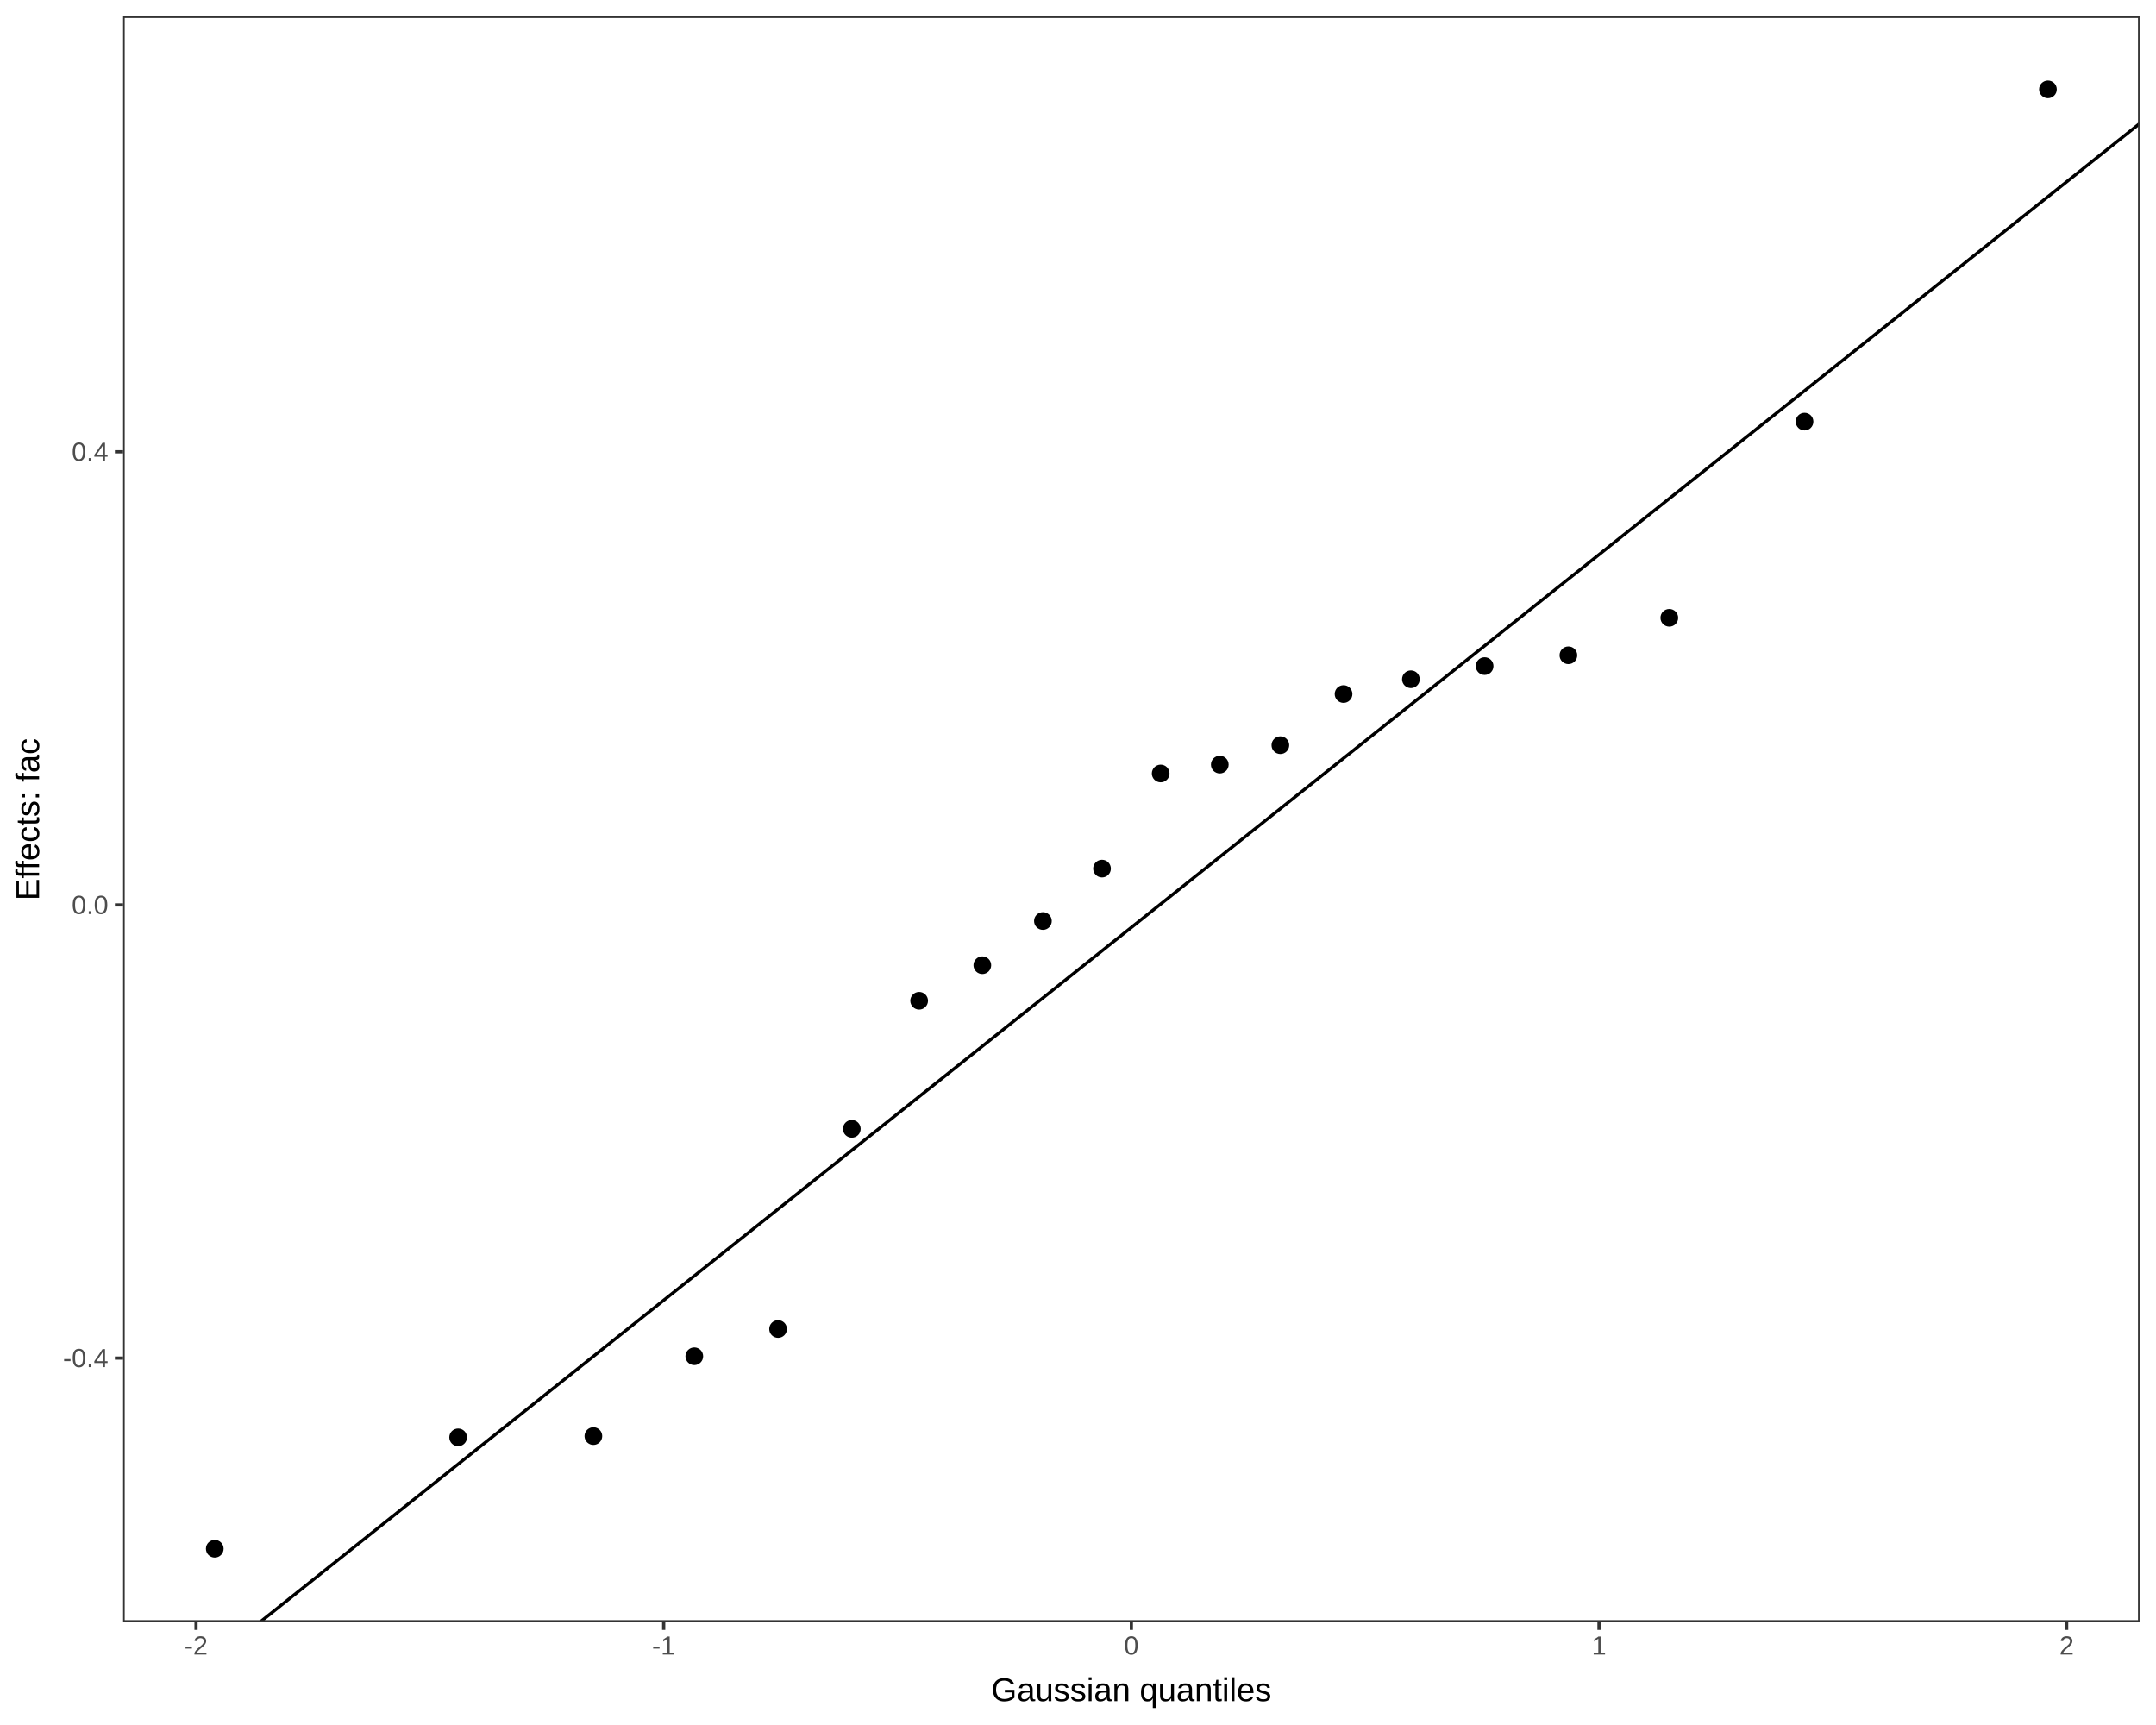
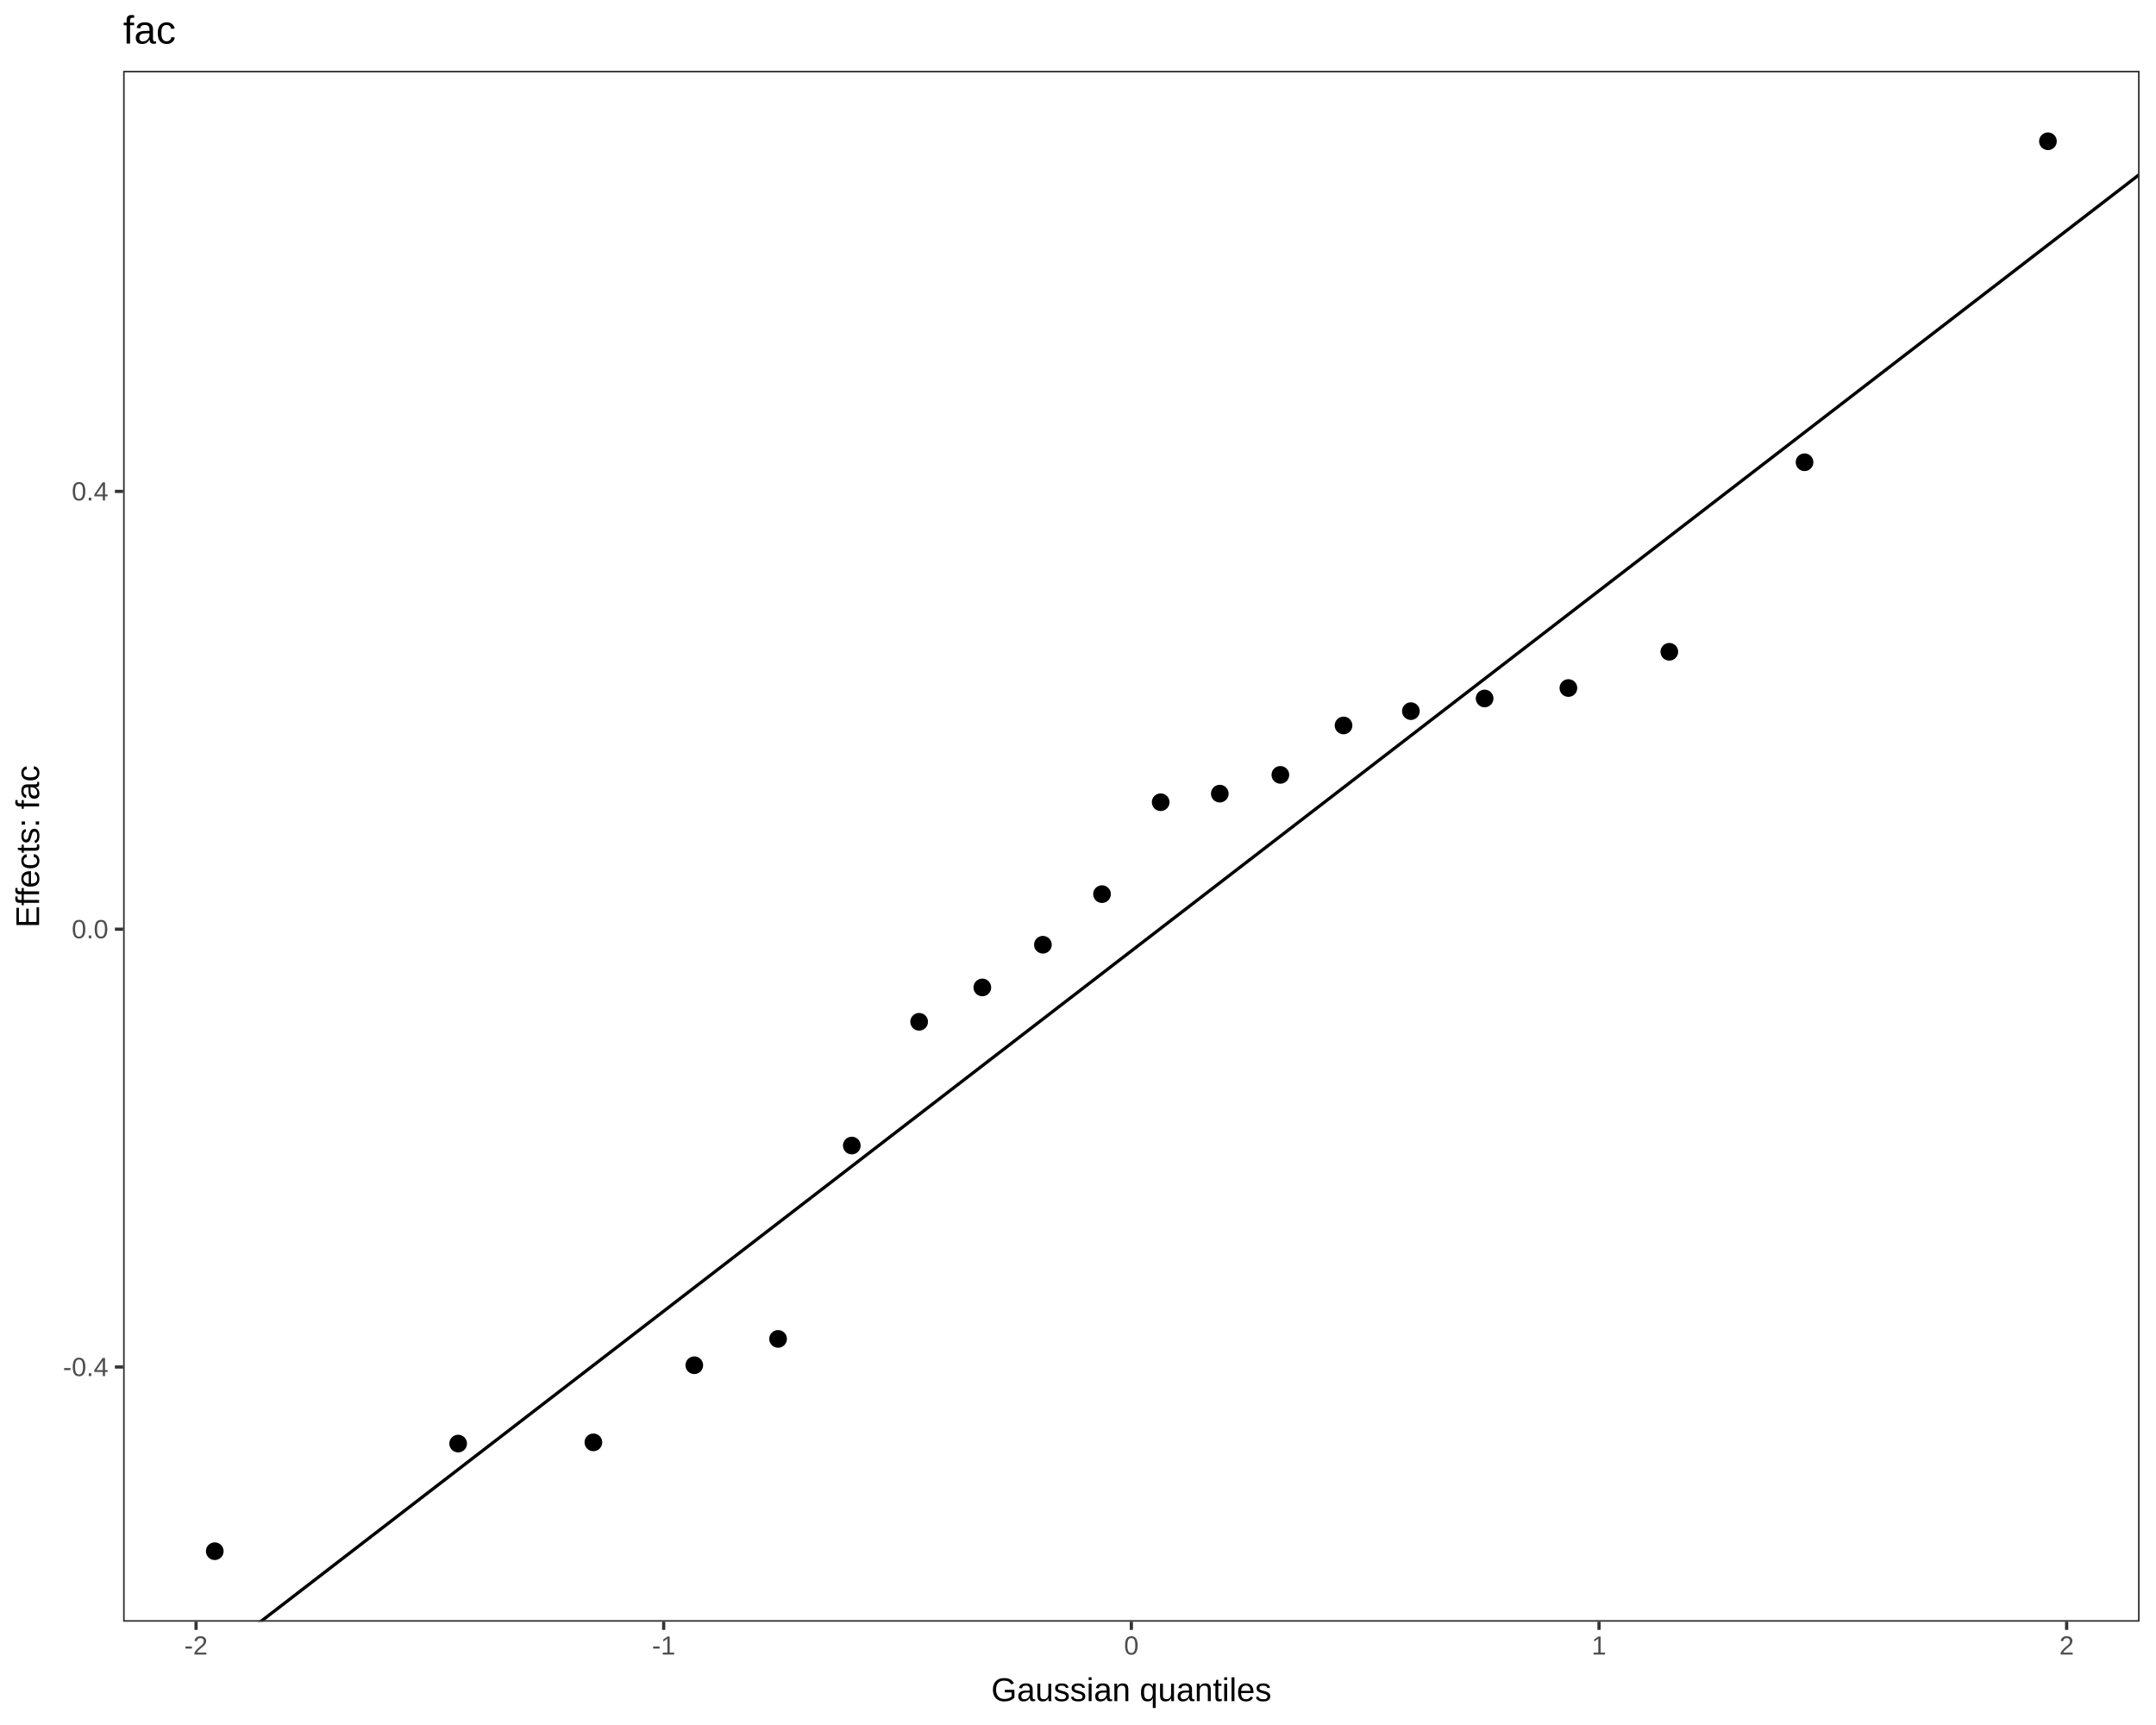
<svg xmlns="http://www.w3.org/2000/svg" viewBox="0 0 720.00 576.00">
  <defs>
    <style type="text/css">
    line, polyline, path, rect, circle {
      fill: none;
      stroke: #000000;
      stroke-linecap: round;
      stroke-linejoin: round;
      stroke-miterlimit: 10.00;
    }
  </style>
  </defs>
  <rect width="100%" height="100%" style="stroke: none; fill: #FFFFFF;" />
  <rect x="0.00" y="0.00" width="720.00" height="576.00" style="stroke-width: 1.07; stroke: #FFFFFF; fill: #FFFFFF;" />
  <defs>
-     <clipPath id="cpNDEuMTEyMnw3MTQuNTIxfDU0MS41MDd8NS40Nzk0NQ==">
-       <rect x="41.11" y="5.48" width="673.41" height="536.03" />
+     <clipPath id="cpNDEuMTEyMnw3MTQuNTIxfDU0MS41MDd8MjMuNjI2NQ==">
+       <rect x="41.11" y="23.63" width="673.41" height="517.88" />
    </clipPath>
  </defs>
-   <rect x="41.11" y="5.48" width="673.41" height="536.03" style="stroke-width: 1.07; stroke: none; fill: #FFFFFF;" clip-path="url(#cpNDEuMTEyMnw3MTQuNTIxfDU0MS41MDd8NS40Nzk0NQ==)" />
-   <circle cx="71.72" cy="517.14" r="1.95pt" style="stroke-width: 0.71; fill: #000000;" clip-path="url(#cpNDEuMTEyMnw3MTQuNTIxfDU0MS41MDd8NS40Nzk0NQ==)" />
-   <circle cx="153.00" cy="479.95" r="1.95pt" style="stroke-width: 0.71; fill: #000000;" clip-path="url(#cpNDEuMTEyMnw3MTQuNTIxfDU0MS41MDd8NS40Nzk0NQ==)" />
-   <circle cx="198.16" cy="479.53" r="1.95pt" style="stroke-width: 0.71; fill: #000000;" clip-path="url(#cpNDEuMTEyMnw3MTQuNTIxfDU0MS41MDd8NS40Nzk0NQ==)" />
-   <circle cx="231.86" cy="452.87" r="1.95pt" style="stroke-width: 0.71; fill: #000000;" clip-path="url(#cpNDEuMTEyMnw3MTQuNTIxfDU0MS41MDd8NS40Nzk0NQ==)" />
-   <circle cx="259.84" cy="443.77" r="1.95pt" style="stroke-width: 0.71; fill: #000000;" clip-path="url(#cpNDEuMTEyMnw3MTQuNTIxfDU0MS41MDd8NS40Nzk0NQ==)" />
-   <circle cx="284.46" cy="376.94" r="1.95pt" style="stroke-width: 0.71; fill: #000000;" clip-path="url(#cpNDEuMTEyMnw3MTQuNTIxfDU0MS41MDd8NS40Nzk0NQ==)" />
-   <circle cx="306.95" cy="334.17" r="1.95pt" style="stroke-width: 0.71; fill: #000000;" clip-path="url(#cpNDEuMTEyMnw3MTQuNTIxfDU0MS41MDd8NS40Nzk0NQ==)" />
-   <circle cx="328.05" cy="322.30" r="1.95pt" style="stroke-width: 0.71; fill: #000000;" clip-path="url(#cpNDEuMTEyMnw3MTQuNTIxfDU0MS41MDd8NS40Nzk0NQ==)" />
-   <circle cx="348.28" cy="307.54" r="1.95pt" style="stroke-width: 0.71; fill: #000000;" clip-path="url(#cpNDEuMTEyMnw3MTQuNTIxfDU0MS41MDd8NS40Nzk0NQ==)" />
-   <circle cx="368.02" cy="290.04" r="1.95pt" style="stroke-width: 0.71; fill: #000000;" clip-path="url(#cpNDEuMTEyMnw3MTQuNTIxfDU0MS41MDd8NS40Nzk0NQ==)" />
-   <circle cx="387.61" cy="258.28" r="1.95pt" style="stroke-width: 0.71; fill: #000000;" clip-path="url(#cpNDEuMTEyMnw3MTQuNTIxfDU0MS41MDd8NS40Nzk0NQ==)" />
-   <circle cx="407.35" cy="255.32" r="1.95pt" style="stroke-width: 0.71; fill: #000000;" clip-path="url(#cpNDEuMTEyMnw3MTQuNTIxfDU0MS41MDd8NS40Nzk0NQ==)" />
-   <circle cx="427.58" cy="248.83" r="1.95pt" style="stroke-width: 0.71; fill: #000000;" clip-path="url(#cpNDEuMTEyMnw3MTQuNTIxfDU0MS41MDd8NS40Nzk0NQ==)" />
-   <circle cx="448.68" cy="231.75" r="1.95pt" style="stroke-width: 0.71; fill: #000000;" clip-path="url(#cpNDEuMTEyMnw3MTQuNTIxfDU0MS41MDd8NS40Nzk0NQ==)" />
-   <circle cx="471.17" cy="226.81" r="1.95pt" style="stroke-width: 0.71; fill: #000000;" clip-path="url(#cpNDEuMTEyMnw3MTQuNTIxfDU0MS41MDd8NS40Nzk0NQ==)" />
-   <circle cx="495.79" cy="222.42" r="1.95pt" style="stroke-width: 0.71; fill: #000000;" clip-path="url(#cpNDEuMTEyMnw3MTQuNTIxfDU0MS41MDd8NS40Nzk0NQ==)" />
-   <circle cx="523.77" cy="218.81" r="1.95pt" style="stroke-width: 0.71; fill: #000000;" clip-path="url(#cpNDEuMTEyMnw3MTQuNTIxfDU0MS41MDd8NS40Nzk0NQ==)" />
-   <circle cx="557.47" cy="206.29" r="1.95pt" style="stroke-width: 0.71; fill: #000000;" clip-path="url(#cpNDEuMTEyMnw3MTQuNTIxfDU0MS41MDd8NS40Nzk0NQ==)" />
-   <circle cx="602.63" cy="140.78" r="1.95pt" style="stroke-width: 0.71; fill: #000000;" clip-path="url(#cpNDEuMTEyMnw3MTQuNTIxfDU0MS41MDd8NS40Nzk0NQ==)" />
-   <circle cx="683.91" cy="29.84" r="1.95pt" style="stroke-width: 0.71; fill: #000000;" clip-path="url(#cpNDEuMTEyMnw3MTQuNTIxfDU0MS41MDd8NS40Nzk0NQ==)" />
-   <line x1="43.72" y1="576.00" x2="714.52" y2="41.28" style="stroke-width: 1.07; stroke-linecap: butt;" clip-path="url(#cpNDEuMTEyMnw3MTQuNTIxfDU0MS41MDd8NS40Nzk0NQ==)" />
-   <rect x="41.11" y="5.48" width="673.41" height="536.03" style="stroke-width: 1.07; stroke: #333333;" clip-path="url(#cpNDEuMTEyMnw3MTQuNTIxfDU0MS41MDd8NS40Nzk0NQ==)" />
+   <rect x="41.11" y="23.63" width="673.41" height="517.88" style="stroke-width: 1.07; stroke: none; fill: #FFFFFF;" clip-path="url(#cpNDEuMTEyMnw3MTQuNTIxfDU0MS41MDd8MjMuNjI2NQ==)" />
+   <circle cx="71.72" cy="517.97" r="1.95pt" style="stroke-width: 0.71; fill: #000000;" clip-path="url(#cpNDEuMTEyMnw3MTQuNTIxfDU0MS41MDd8MjMuNjI2NQ==)" />
+   <circle cx="153.00" cy="482.03" r="1.95pt" style="stroke-width: 0.71; fill: #000000;" clip-path="url(#cpNDEuMTEyMnw3MTQuNTIxfDU0MS41MDd8MjMuNjI2NQ==)" />
+   <circle cx="198.16" cy="481.62" r="1.95pt" style="stroke-width: 0.71; fill: #000000;" clip-path="url(#cpNDEuMTEyMnw3MTQuNTIxfDU0MS41MDd8MjMuNjI2NQ==)" />
+   <circle cx="231.86" cy="455.87" r="1.95pt" style="stroke-width: 0.71; fill: #000000;" clip-path="url(#cpNDEuMTEyMnw3MTQuNTIxfDU0MS41MDd8MjMuNjI2NQ==)" />
+   <circle cx="259.84" cy="447.08" r="1.95pt" style="stroke-width: 0.71; fill: #000000;" clip-path="url(#cpNDEuMTEyMnw3MTQuNTIxfDU0MS41MDd8MjMuNjI2NQ==)" />
+   <circle cx="284.46" cy="382.51" r="1.95pt" style="stroke-width: 0.71; fill: #000000;" clip-path="url(#cpNDEuMTEyMnw3MTQuNTIxfDU0MS41MDd8MjMuNjI2NQ==)" />
+   <circle cx="306.95" cy="341.19" r="1.95pt" style="stroke-width: 0.71; fill: #000000;" clip-path="url(#cpNDEuMTEyMnw3MTQuNTIxfDU0MS41MDd8MjMuNjI2NQ==)" />
+   <circle cx="328.05" cy="329.72" r="1.95pt" style="stroke-width: 0.71; fill: #000000;" clip-path="url(#cpNDEuMTEyMnw3MTQuNTIxfDU0MS41MDd8MjMuNjI2NQ==)" />
+   <circle cx="348.28" cy="315.46" r="1.95pt" style="stroke-width: 0.71; fill: #000000;" clip-path="url(#cpNDEuMTEyMnw3MTQuNTIxfDU0MS41MDd8MjMuNjI2NQ==)" />
+   <circle cx="368.02" cy="298.56" r="1.95pt" style="stroke-width: 0.71; fill: #000000;" clip-path="url(#cpNDEuMTEyMnw3MTQuNTIxfDU0MS41MDd8MjMuNjI2NQ==)" />
+   <circle cx="387.61" cy="267.87" r="1.95pt" style="stroke-width: 0.71; fill: #000000;" clip-path="url(#cpNDEuMTEyMnw3MTQuNTIxfDU0MS41MDd8MjMuNjI2NQ==)" />
+   <circle cx="407.35" cy="265.01" r="1.95pt" style="stroke-width: 0.71; fill: #000000;" clip-path="url(#cpNDEuMTEyMnw3MTQuNTIxfDU0MS41MDd8MjMuNjI2NQ==)" />
+   <circle cx="427.58" cy="258.74" r="1.95pt" style="stroke-width: 0.71; fill: #000000;" clip-path="url(#cpNDEuMTEyMnw3MTQuNTIxfDU0MS41MDd8MjMuNjI2NQ==)" />
+   <circle cx="448.68" cy="242.24" r="1.95pt" style="stroke-width: 0.71; fill: #000000;" clip-path="url(#cpNDEuMTEyMnw3MTQuNTIxfDU0MS41MDd8MjMuNjI2NQ==)" />
+   <circle cx="471.17" cy="237.46" r="1.95pt" style="stroke-width: 0.71; fill: #000000;" clip-path="url(#cpNDEuMTEyMnw3MTQuNTIxfDU0MS41MDd8MjMuNjI2NQ==)" />
+   <circle cx="495.79" cy="233.23" r="1.95pt" style="stroke-width: 0.71; fill: #000000;" clip-path="url(#cpNDEuMTEyMnw3MTQuNTIxfDU0MS41MDd8MjMuNjI2NQ==)" />
+   <circle cx="523.77" cy="229.74" r="1.95pt" style="stroke-width: 0.71; fill: #000000;" clip-path="url(#cpNDEuMTEyMnw3MTQuNTIxfDU0MS41MDd8MjMuNjI2NQ==)" />
+   <circle cx="557.47" cy="217.64" r="1.95pt" style="stroke-width: 0.71; fill: #000000;" clip-path="url(#cpNDEuMTEyMnw3MTQuNTIxfDU0MS41MDd8MjMuNjI2NQ==)" />
+   <circle cx="602.63" cy="154.35" r="1.95pt" style="stroke-width: 0.71; fill: #000000;" clip-path="url(#cpNDEuMTEyMnw3MTQuNTIxfDU0MS41MDd8MjMuNjI2NQ==)" />
+   <circle cx="683.91" cy="47.17" r="1.95pt" style="stroke-width: 0.71; fill: #000000;" clip-path="url(#cpNDEuMTEyMnw3MTQuNTIxfDU0MS41MDd8MjMuNjI2NQ==)" />
+   <line x1="42.21" y1="576.00" x2="714.52" y2="58.21" style="stroke-width: 1.07; stroke-linecap: butt;" clip-path="url(#cpNDEuMTEyMnw3MTQuNTIxfDU0MS41MDd8MjMuNjI2NQ==)" />
+   <rect x="41.11" y="23.63" width="673.41" height="517.88" style="stroke-width: 1.07; stroke: #333333;" clip-path="url(#cpNDEuMTEyMnw3MTQuNTIxfDU0MS41MDd8MjMuNjI2NQ==)" />
  <defs>
    <clipPath id="cpMHw3MjB8NTc2fDA=">
      <rect x="0.00" y="0.00" width="720.00" height="576.00" />
    </clipPath>
  </defs>
  <g clip-path="url(#cpMHw3MjB8NTc2fDA=)">
-     <text x="21.02" y="456.51" style="font-size: 8.80px; fill: #4D4D4D; font-family: Liberation Sans;" textLength="15.16px" lengthAdjust="spacingAndGlyphs">-0.4</text>
+     <text x="21.02" y="459.49" style="font-size: 8.80px; fill: #4D4D4D; font-family: Liberation Sans;" textLength="15.16px" lengthAdjust="spacingAndGlyphs">-0.4</text>
  </g>
  <g clip-path="url(#cpMHw3MjB8NTc2fDA=)">
-     <text x="23.95" y="305.20" style="font-size: 8.80px; fill: #4D4D4D; font-family: Liberation Sans;" textLength="12.23px" lengthAdjust="spacingAndGlyphs">0.0</text>
+     <text x="23.95" y="313.30" style="font-size: 8.80px; fill: #4D4D4D; font-family: Liberation Sans;" textLength="12.23px" lengthAdjust="spacingAndGlyphs">0.0</text>
  </g>
  <g clip-path="url(#cpMHw3MjB8NTc2fDA=)">
-     <text x="23.95" y="153.88" style="font-size: 8.80px; fill: #4D4D4D; font-family: Liberation Sans;" textLength="12.23px" lengthAdjust="spacingAndGlyphs">0.4</text>
+     <text x="23.95" y="167.11" style="font-size: 8.80px; fill: #4D4D4D; font-family: Liberation Sans;" textLength="12.23px" lengthAdjust="spacingAndGlyphs">0.4</text>
  </g>
-   <polyline points="38.37,453.48 41.11,453.48 " style="stroke-width: 1.07; stroke: #333333; stroke-linecap: butt;" clip-path="url(#cpMHw3MjB8NTc2fDA=)" />
-   <polyline points="38.37,302.17 41.11,302.17 " style="stroke-width: 1.07; stroke: #333333; stroke-linecap: butt;" clip-path="url(#cpMHw3MjB8NTc2fDA=)" />
-   <polyline points="38.37,150.86 41.11,150.86 " style="stroke-width: 1.07; stroke: #333333; stroke-linecap: butt;" clip-path="url(#cpMHw3MjB8NTc2fDA=)" />
+   <polyline points="38.37,456.46 41.11,456.46 " style="stroke-width: 1.07; stroke: #333333; stroke-linecap: butt;" clip-path="url(#cpMHw3MjB8NTc2fDA=)" />
+   <polyline points="38.37,310.27 41.11,310.27 " style="stroke-width: 1.07; stroke: #333333; stroke-linecap: butt;" clip-path="url(#cpMHw3MjB8NTc2fDA=)" />
+   <polyline points="38.37,164.08 41.11,164.08 " style="stroke-width: 1.07; stroke: #333333; stroke-linecap: butt;" clip-path="url(#cpMHw3MjB8NTc2fDA=)" />
  <polyline points="65.47,544.25 65.47,541.51 " style="stroke-width: 1.07; stroke: #333333; stroke-linecap: butt;" clip-path="url(#cpMHw3MjB8NTc2fDA=)" />
  <polyline points="221.64,544.25 221.64,541.51 " style="stroke-width: 1.07; stroke: #333333; stroke-linecap: butt;" clip-path="url(#cpMHw3MjB8NTc2fDA=)" />
  <polyline points="377.82,544.25 377.82,541.51 " style="stroke-width: 1.07; stroke: #333333; stroke-linecap: butt;" clip-path="url(#cpMHw3MjB8NTc2fDA=)" />
  <polyline points="533.99,544.25 533.99,541.51 " style="stroke-width: 1.07; stroke: #333333; stroke-linecap: butt;" clip-path="url(#cpMHw3MjB8NTc2fDA=)" />
  <polyline points="690.16,544.25 690.16,541.51 " style="stroke-width: 1.07; stroke: #333333; stroke-linecap: butt;" clip-path="url(#cpMHw3MjB8NTc2fDA=)" />
  <g clip-path="url(#cpMHw3MjB8NTc2fDA=)">
    <text x="61.56" y="552.49" style="font-size: 8.80px; fill: #4D4D4D; font-family: Liberation Sans;" textLength="7.82px" lengthAdjust="spacingAndGlyphs">-2</text>
  </g>
  <g clip-path="url(#cpMHw3MjB8NTc2fDA=)">
    <text x="217.73" y="552.49" style="font-size: 8.80px; fill: #4D4D4D; font-family: Liberation Sans;" textLength="7.82px" lengthAdjust="spacingAndGlyphs">-1</text>
  </g>
  <g clip-path="url(#cpMHw3MjB8NTc2fDA=)">
    <text x="375.37" y="552.49" style="font-size: 8.80px; fill: #4D4D4D; font-family: Liberation Sans;" textLength="4.89px" lengthAdjust="spacingAndGlyphs">0</text>
  </g>
  <g clip-path="url(#cpMHw3MjB8NTc2fDA=)">
    <text x="531.54" y="552.49" style="font-size: 8.80px; fill: #4D4D4D; font-family: Liberation Sans;" textLength="4.89px" lengthAdjust="spacingAndGlyphs">1</text>
  </g>
  <g clip-path="url(#cpMHw3MjB8NTc2fDA=)">
    <text x="687.72" y="552.49" style="font-size: 8.80px; fill: #4D4D4D; font-family: Liberation Sans;" textLength="4.89px" lengthAdjust="spacingAndGlyphs">2</text>
  </g>
  <g clip-path="url(#cpMHw3MjB8NTc2fDA=)">
    <text x="331.04" y="568.03" style="font-size: 11.00px; font-family: Liberation Sans;" textLength="93.56px" lengthAdjust="spacingAndGlyphs">Gaussian quantiles</text>
  </g>
  <g clip-path="url(#cpMHw3MjB8NTc2fDA=)">
-     <text transform="translate(13.05,300.70) rotate(-90)" style="font-size: 11.00px; font-family: Liberation Sans;" textLength="54.41px" lengthAdjust="spacingAndGlyphs">Effects: fac</text>
+     <text transform="translate(13.05,309.77) rotate(-90)" style="font-size: 11.00px; font-family: Liberation Sans;" textLength="54.41px" lengthAdjust="spacingAndGlyphs">Effects: fac</text>
+   </g>
+   <g clip-path="url(#cpMHw3MjB8NTc2fDA=)">
+     <text x="41.11" y="14.56" style="font-size: 13.20px; font-family: Liberation Sans;" textLength="17.61px" lengthAdjust="spacingAndGlyphs">fac</text>
  </g>
</svg>
